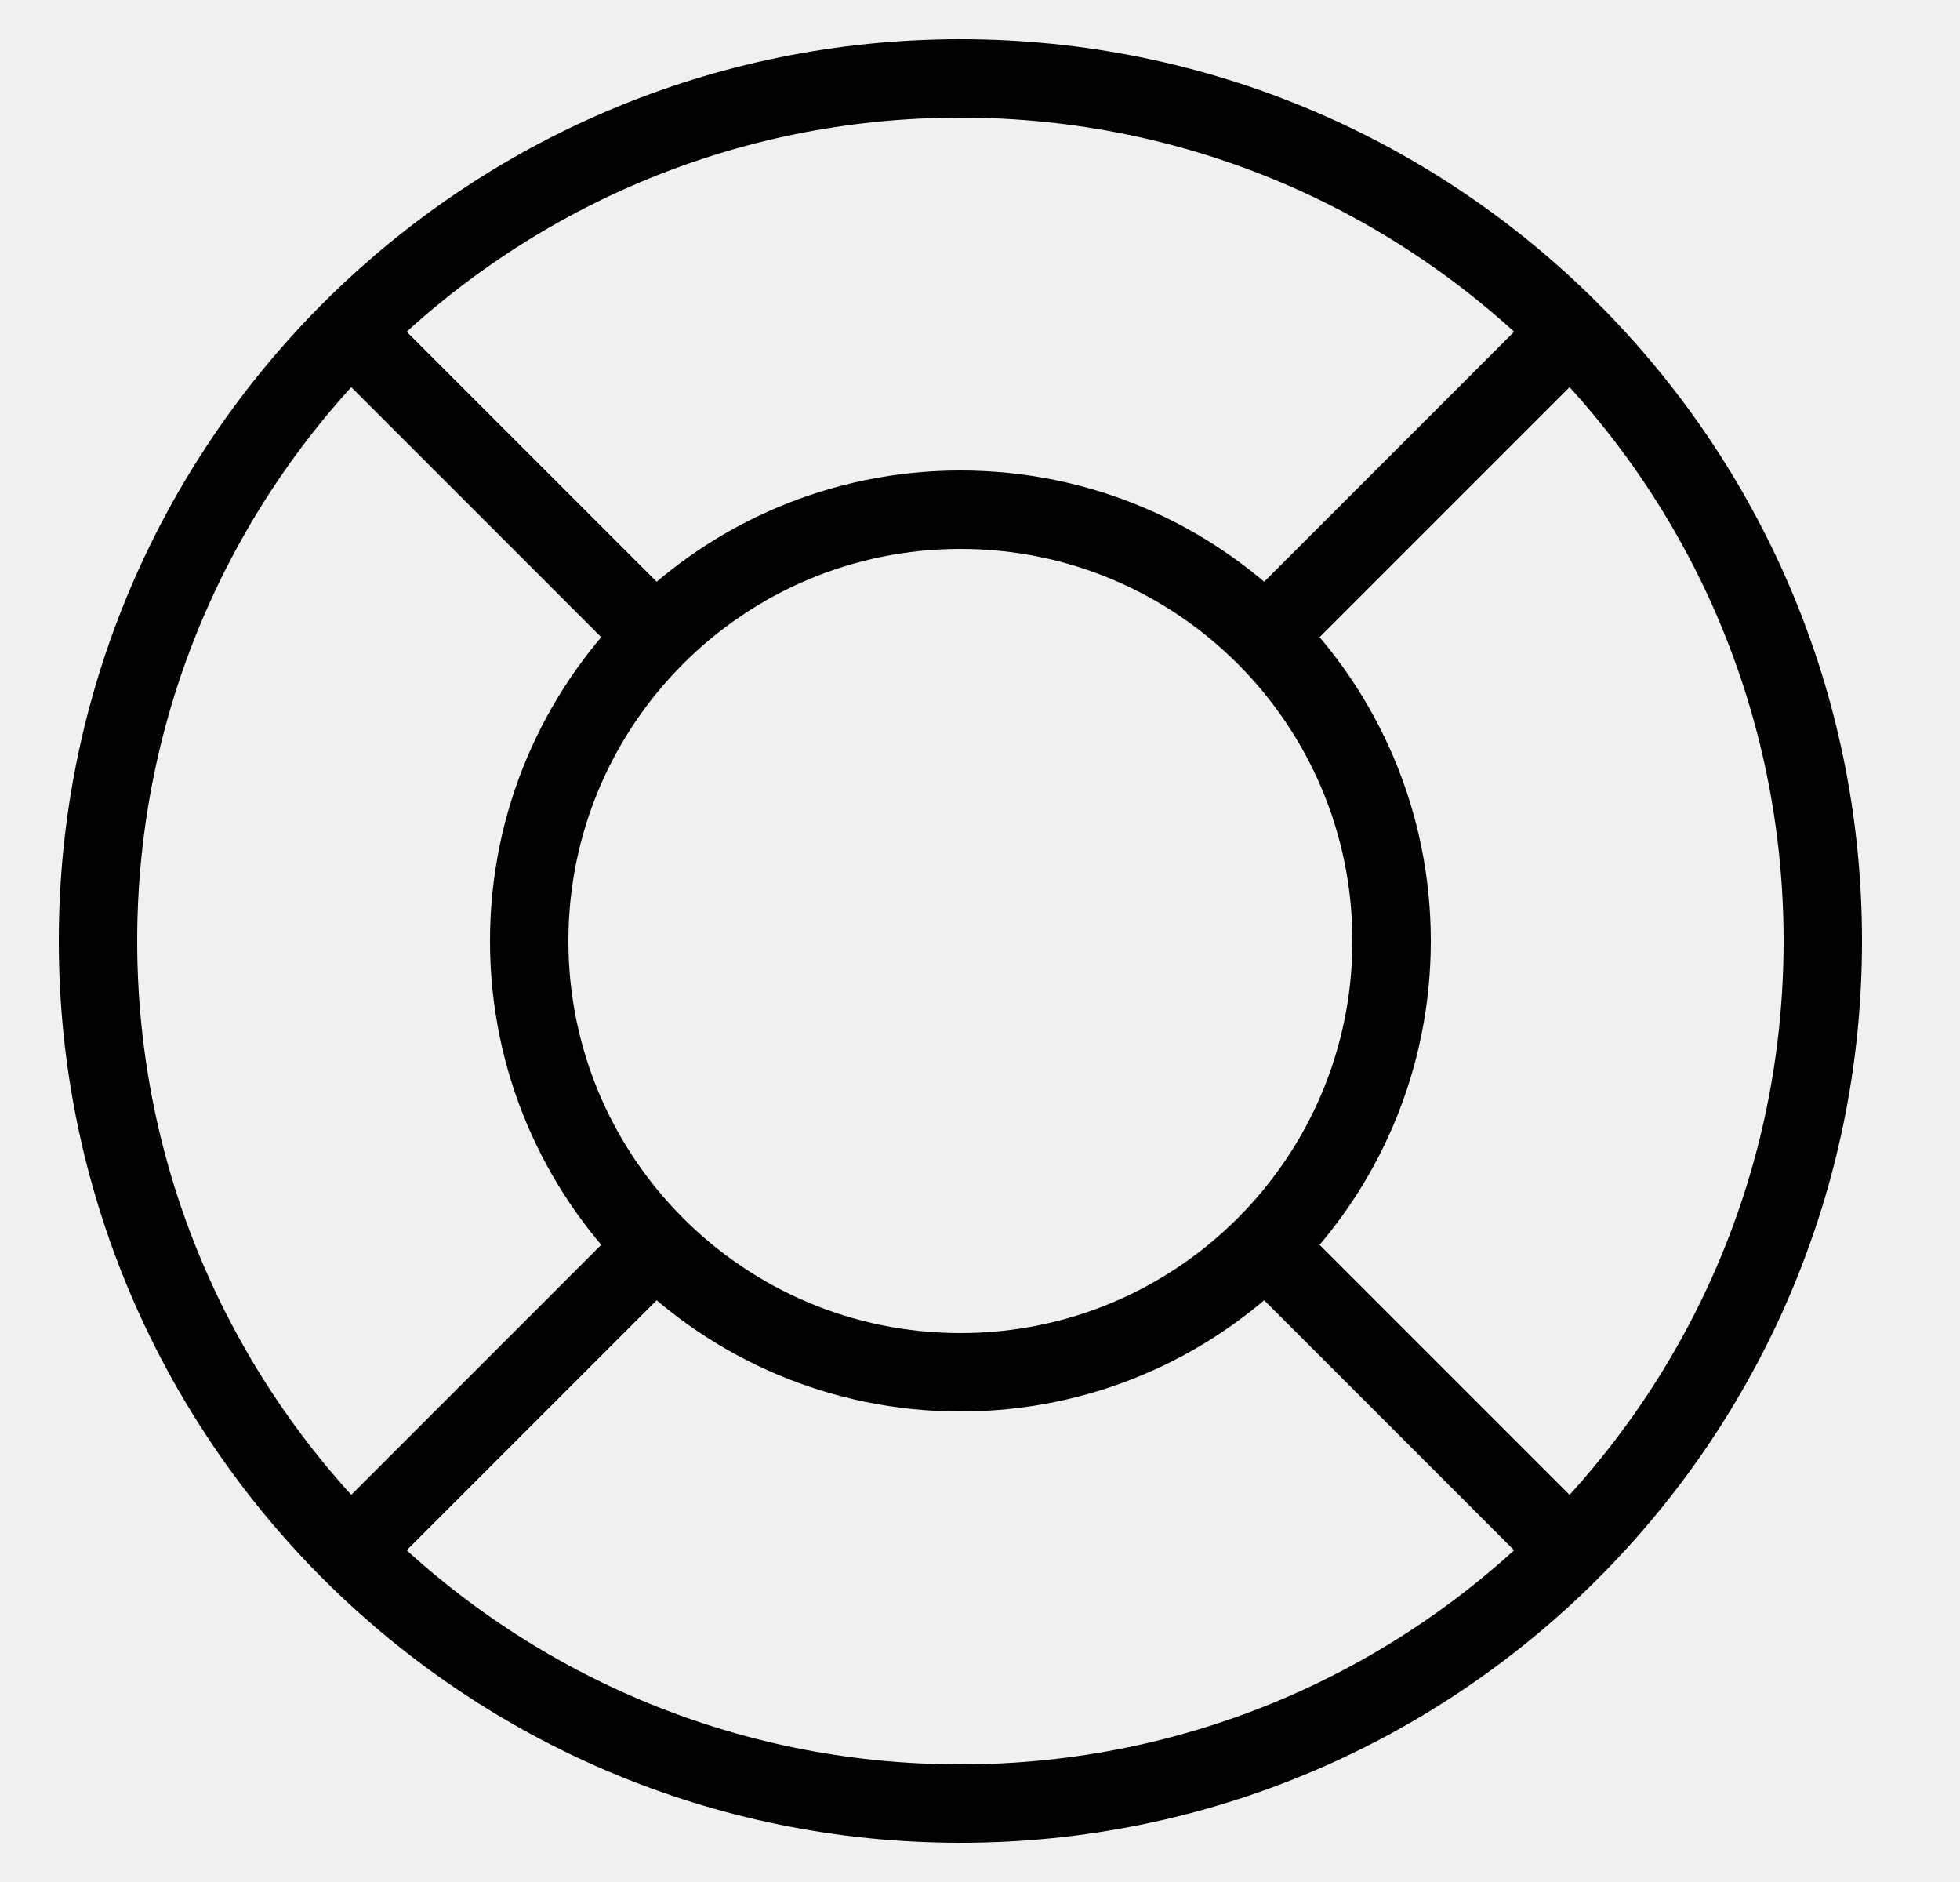
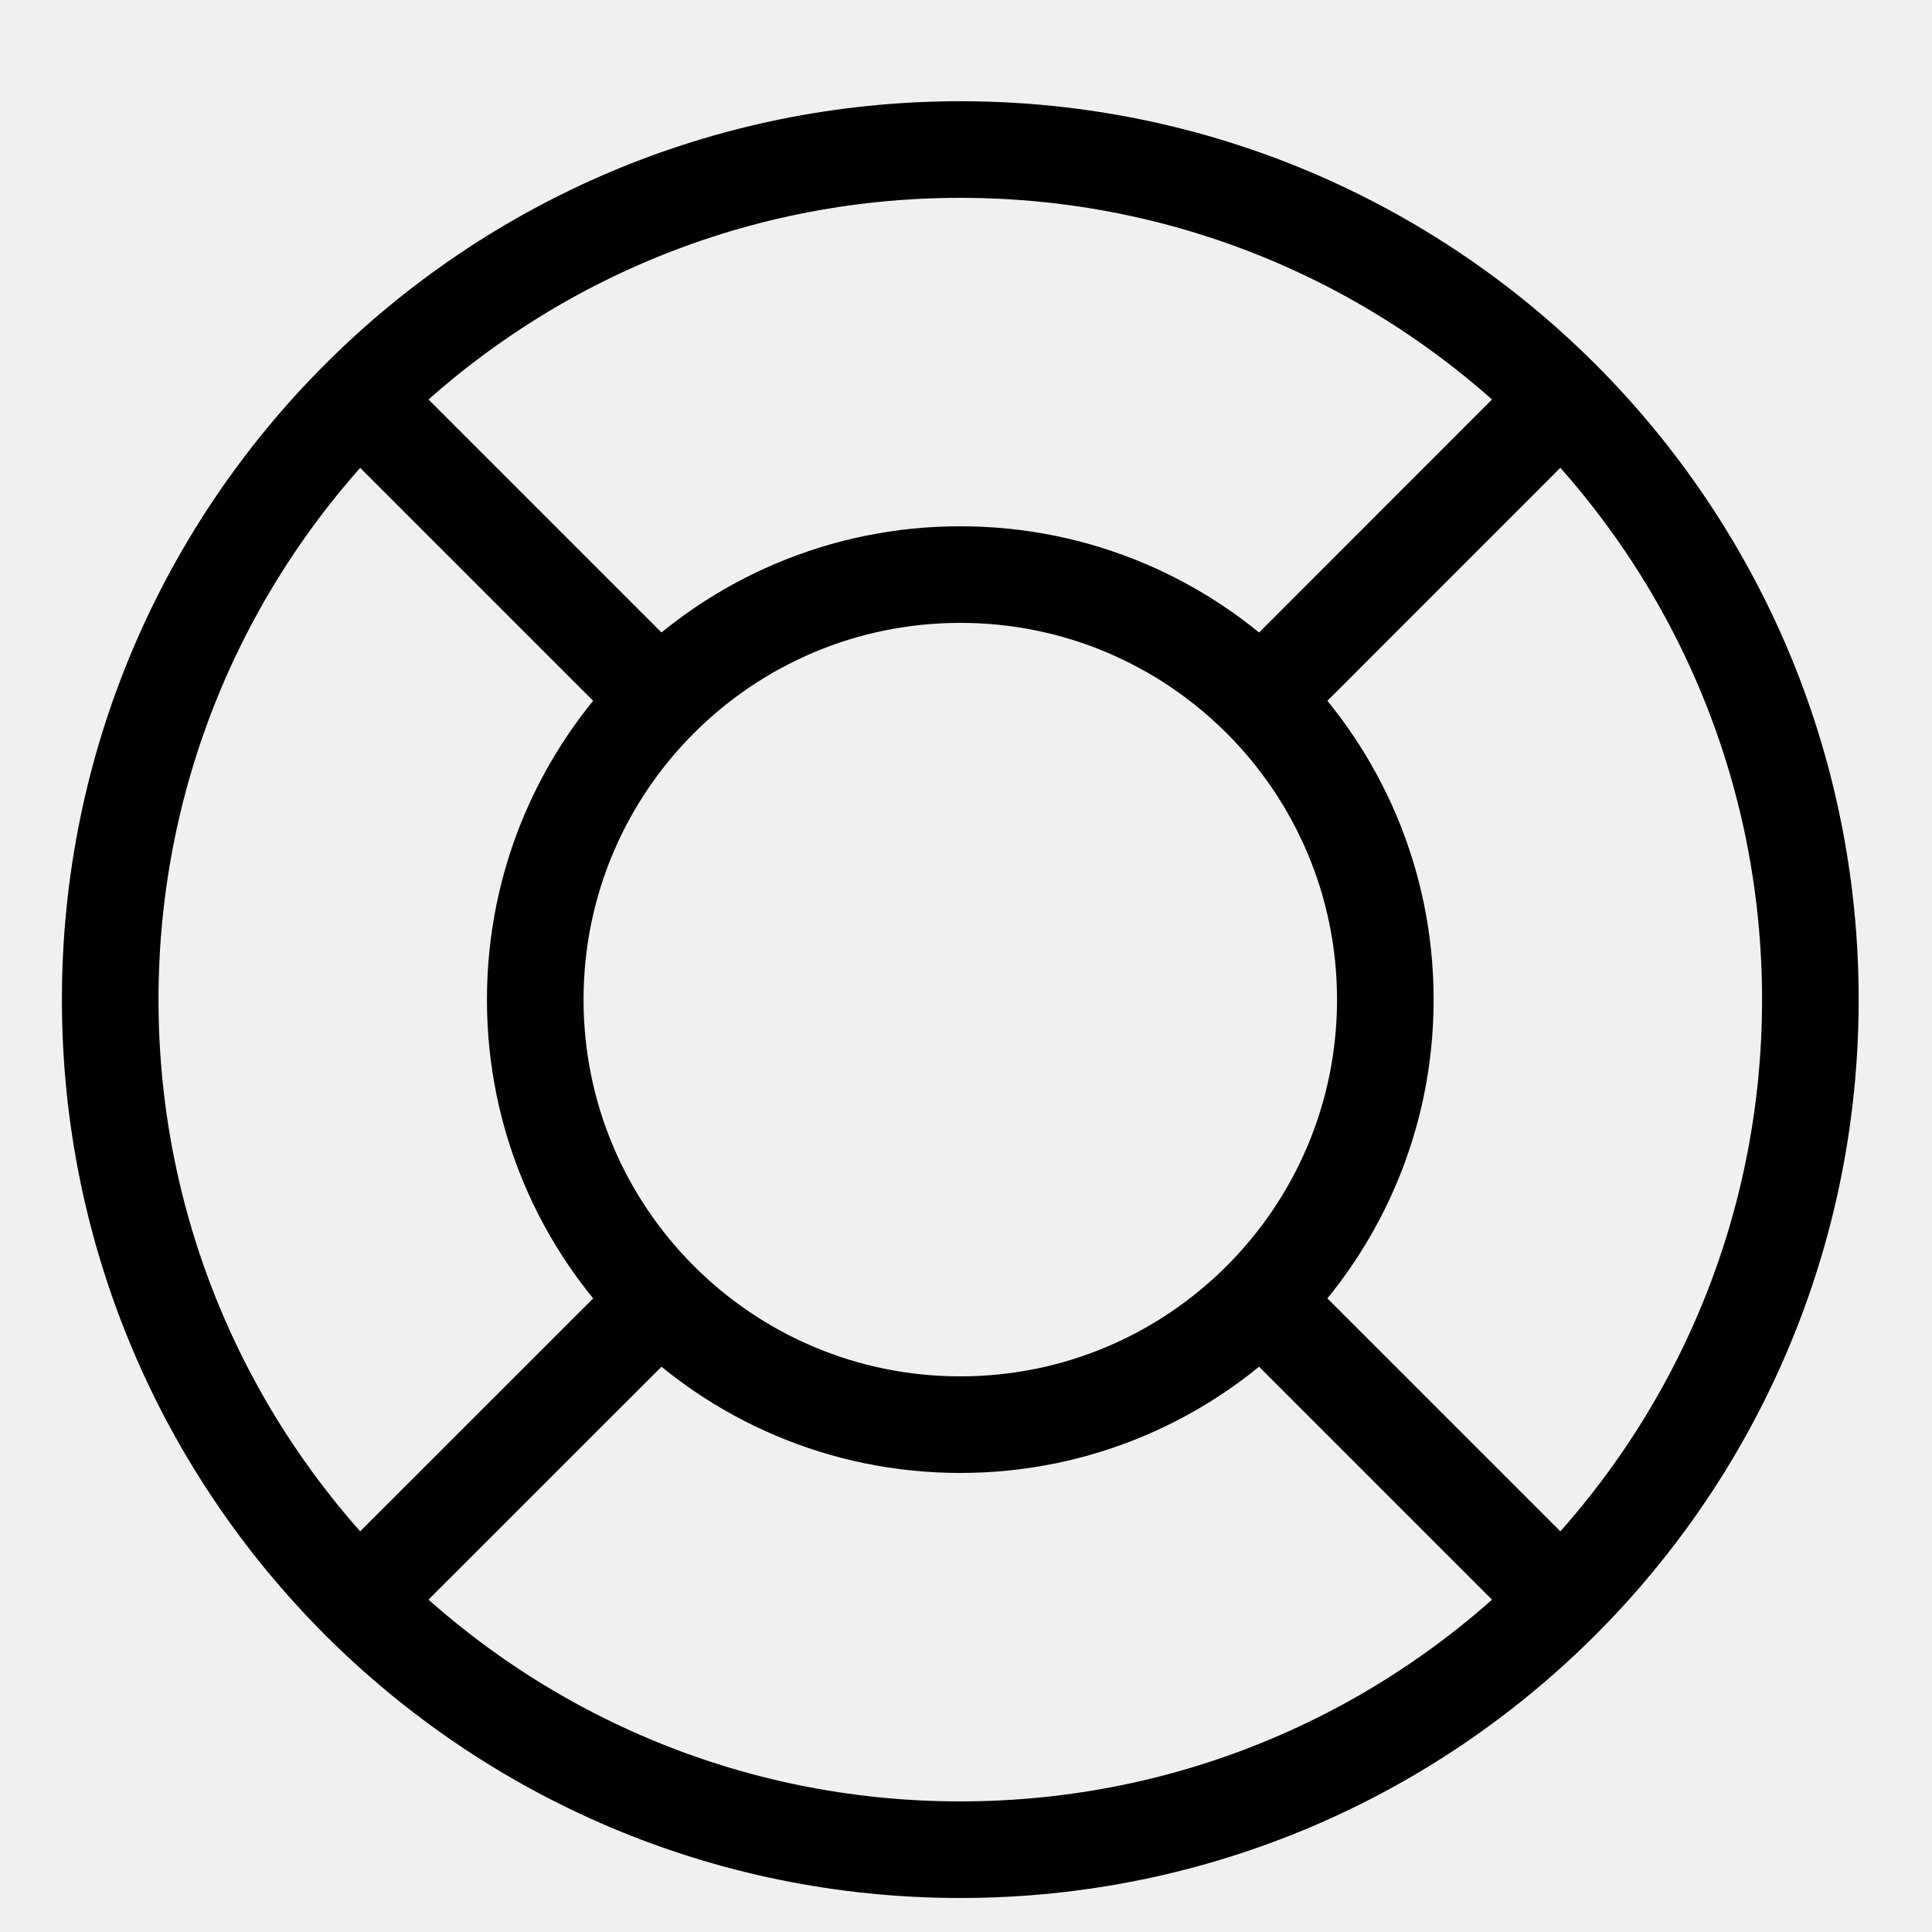
- <svg xmlns="http://www.w3.org/2000/svg" width="25" height="24" viewBox="0 0 25 24" fill="none">
-   <g clip-path="url(#clip0_155_692)">
-     <path d="M12.25 23C18.325 23 23.25 18.075 23.25 12C23.25 5.925 18.325 1 12.25 1C6.175 1 1.25 5.925 1.25 12C1.25 18.075 6.175 23 12.25 23Z" stroke="black" stroke-linecap="round" stroke-linejoin="round" />
-     <path d="M12.25 17.5C15.288 17.5 17.75 15.038 17.75 12C17.75 8.962 15.288 6.5 12.25 6.5C9.213 6.5 6.75 8.962 6.75 12C6.75 15.038 9.213 17.5 12.25 17.5Z" stroke="black" stroke-linecap="round" stroke-linejoin="round" />
-     <path d="M8.125 7.875L4.688 4.438M16.375 7.875L19.812 4.438L16.375 7.875ZM16.375 16.125L19.812 19.562L16.375 16.125ZM8.125 16.125L4.688 19.562L8.125 16.125Z" stroke="black" stroke-linecap="round" stroke-linejoin="round" />
+ <svg xmlns="http://www.w3.org/2000/svg" width="25" height="25" viewBox="0 0 25 25" fill="none">
+   <g clip-path="url(#clip0_960_22620)">
+     <path d="M12.426 23.935C18.501 23.935 23.426 19.01 23.426 12.935C23.426 6.859 18.501 1.935 12.426 1.935C6.351 1.935 1.426 6.859 1.426 12.935C1.426 19.01 6.351 23.935 12.426 23.935Z" stroke="black" stroke-width="1.25" stroke-linecap="round" stroke-linejoin="round" />
+     <path d="M12.426 18.435C15.463 18.435 17.926 15.972 17.926 12.935C17.926 9.897 15.463 7.435 12.426 7.435C9.388 7.435 6.926 9.897 6.926 12.935C6.926 15.972 9.388 18.435 12.426 18.435Z" stroke="black" stroke-width="1.25" stroke-linecap="round" stroke-linejoin="round" />
+     <path d="M8.301 8.81L4.863 5.372M16.551 8.81L19.988 5.372L16.551 8.81ZM16.551 17.06L19.988 20.497L16.551 17.06ZM8.301 17.06L4.863 20.497L8.301 17.06Z" stroke="black" stroke-width="1.25" stroke-linecap="round" stroke-linejoin="round" />
  </g>
  <defs>
-     <clipPath id="clip0_155_692">
-       <rect width="24" height="24" fill="white" transform="translate(0.25)" />
+     <clipPath id="clip0_960_22620">
+       <rect width="24" height="24" fill="white" transform="translate(0.425781 0.93457)" />
    </clipPath>
  </defs>
</svg>
